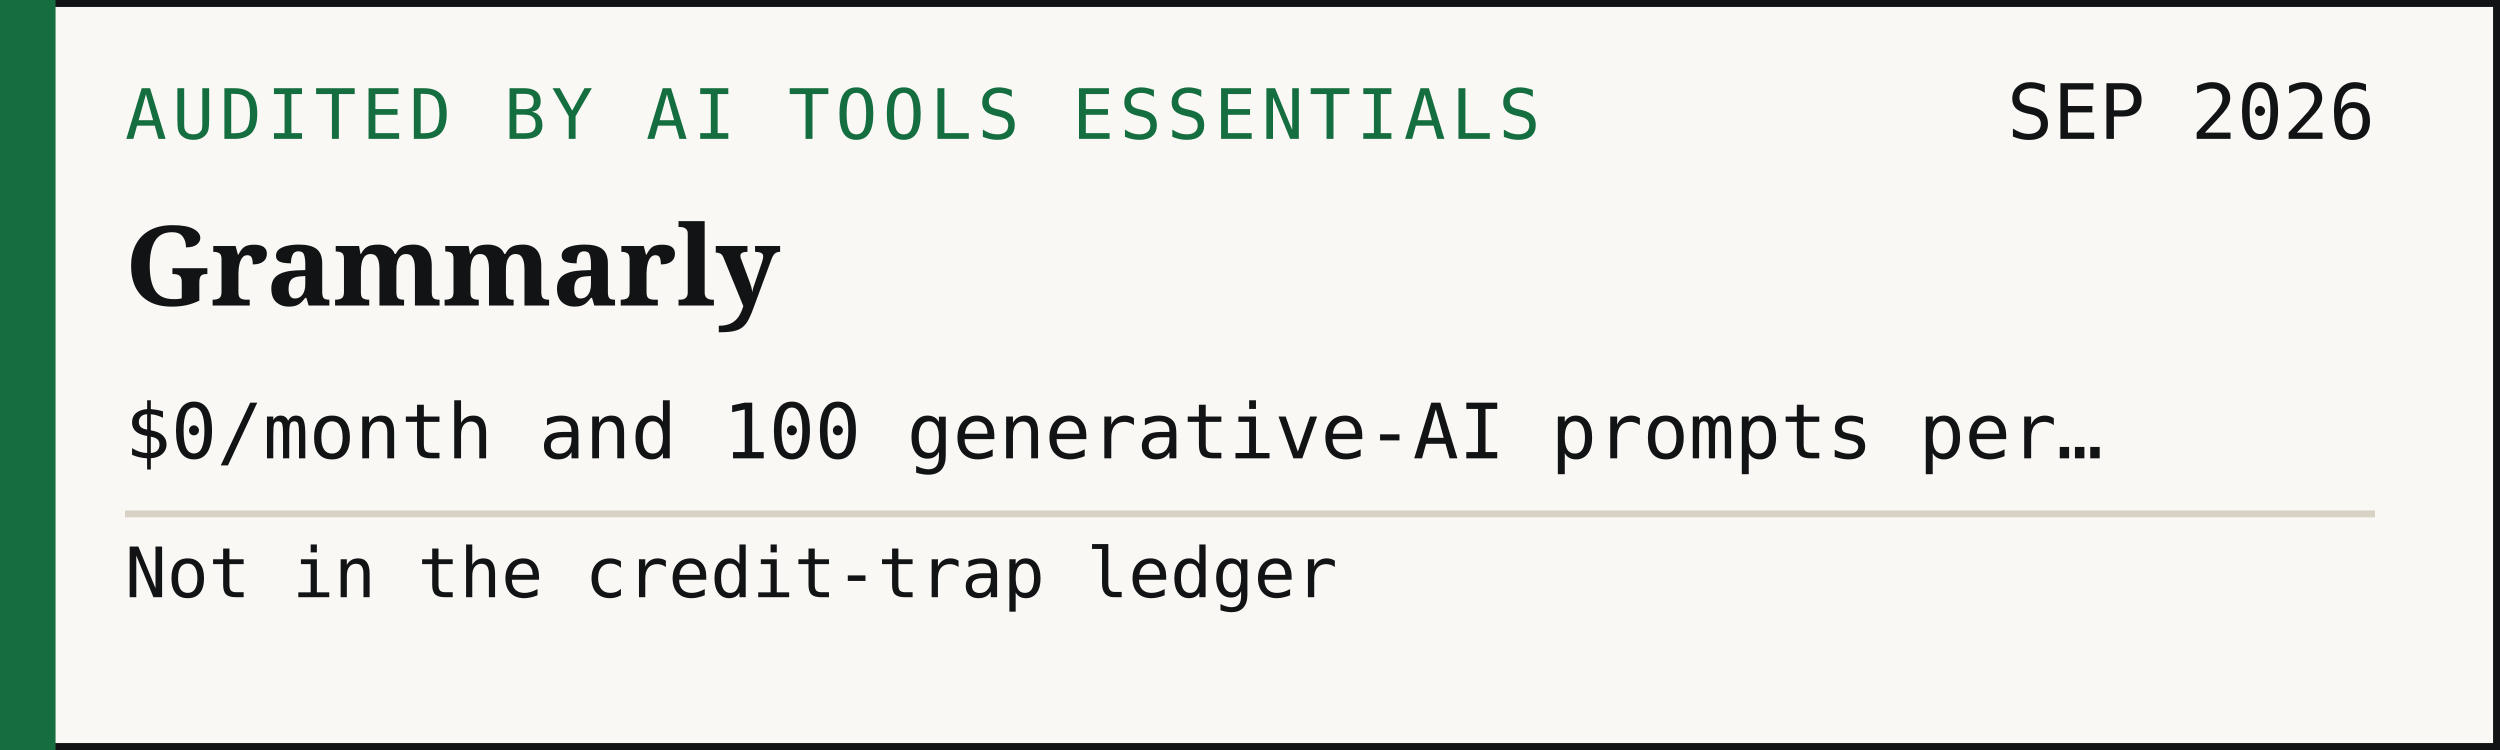
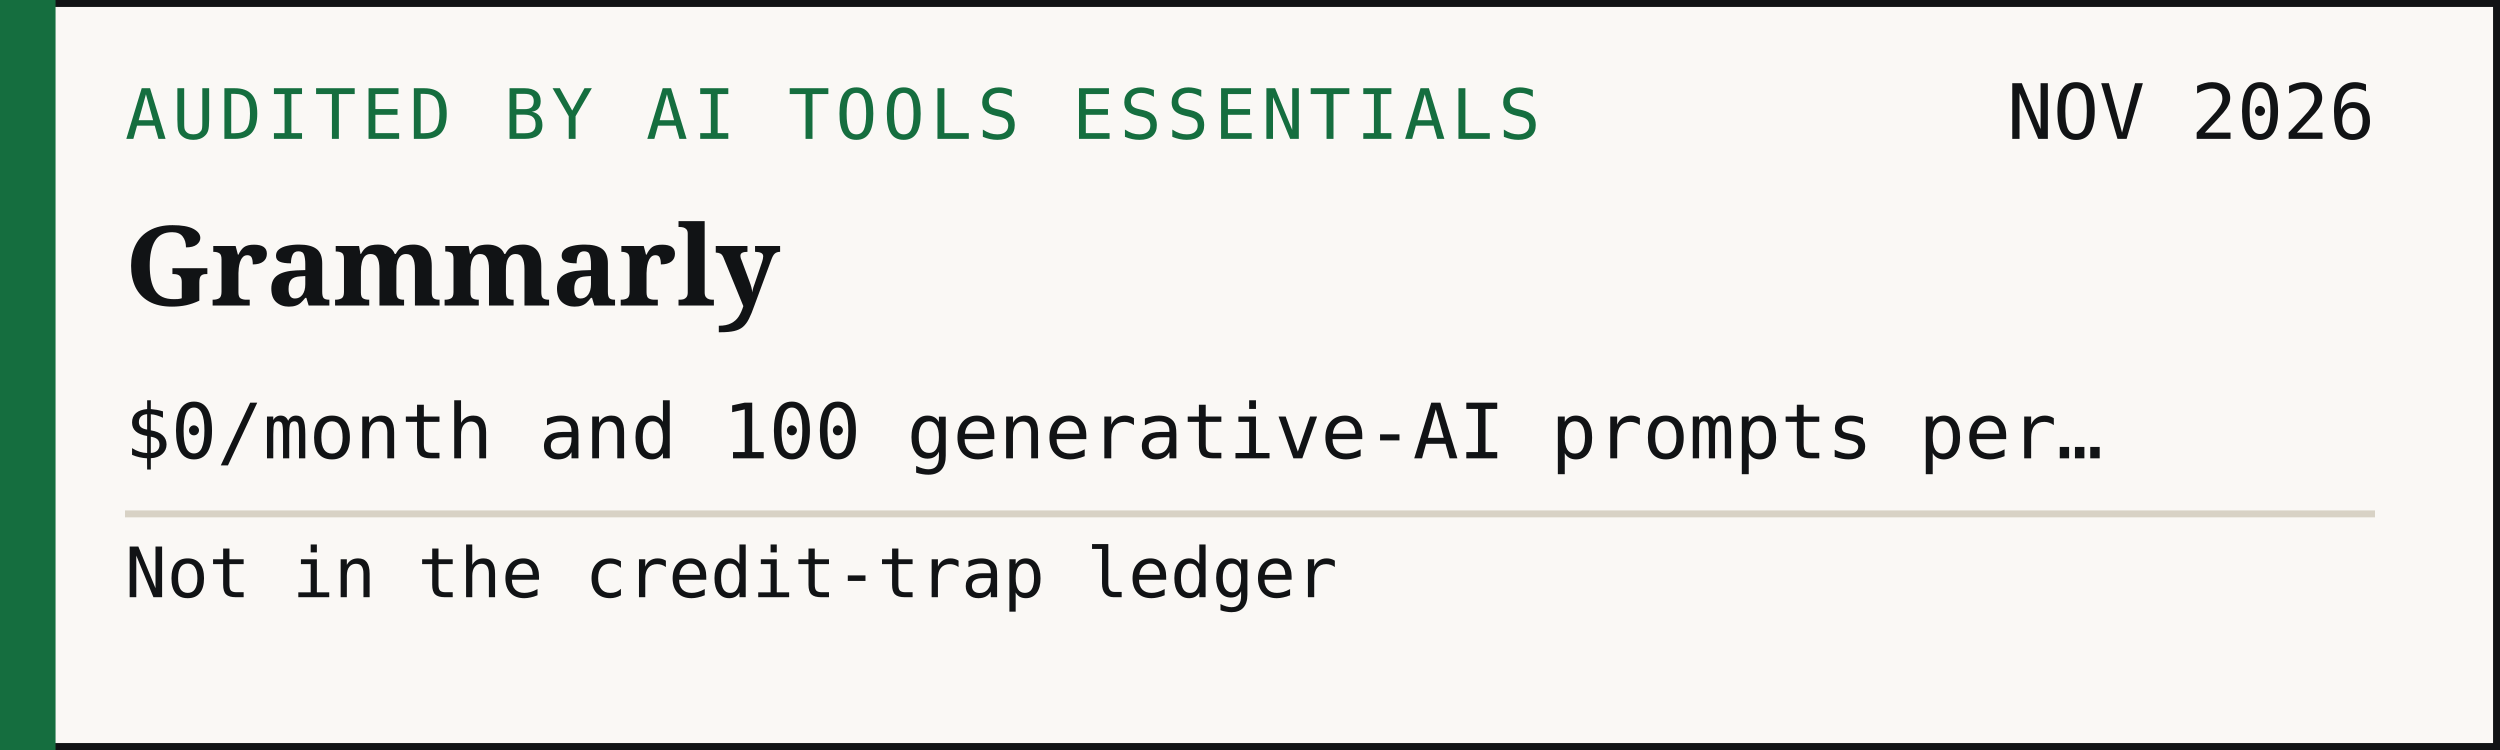
<svg xmlns="http://www.w3.org/2000/svg" width="360" height="108" viewBox="0 0 360 108" role="img" aria-label="AUDITED BY AI TOOLS ESSENTIALS — Grammarly">
  <rect width="360" height="108" fill="#FAF8F5" />
  <rect x="0.5" y="0.5" width="359" height="107" fill="none" stroke="#111315" />
  <rect width="8" height="108" fill="#156E3F" />
  <text x="18" y="20" font-family="IBM Plex Mono, ui-monospace, monospace" font-size="10" letter-spacing="0.08em" fill="#156E3F">AUDITED BY AI TOOLS ESSENTIALS</text>
-   <text x="342" y="20" text-anchor="end" font-family="IBM Plex Mono, ui-monospace, monospace" font-size="11" fill="#111315">SEP 2026</text>
+   <text x="342" y="20" text-anchor="end" font-family="IBM Plex Mono, ui-monospace, monospace" font-size="11" fill="#111315">NOV 2026</text>
  <text x="18" y="44" font-family="Newsreader, Georgia, serif" font-size="16" font-weight="700" fill="#111315">Grammarly</text>
  <text x="18" y="66" font-family="IBM Plex Mono, ui-monospace, monospace" font-size="11" fill="#111315">$0/month and 100 generative-AI prompts per…</text>
  <text x="18" y="86" font-family="IBM Plex Mono, ui-monospace, monospace" font-size="10" fill="#111315">Not in the credit-trap ledger</text>
  <line x1="18" y1="74" x2="342" y2="74" stroke="#D8D2C5" />
</svg>
